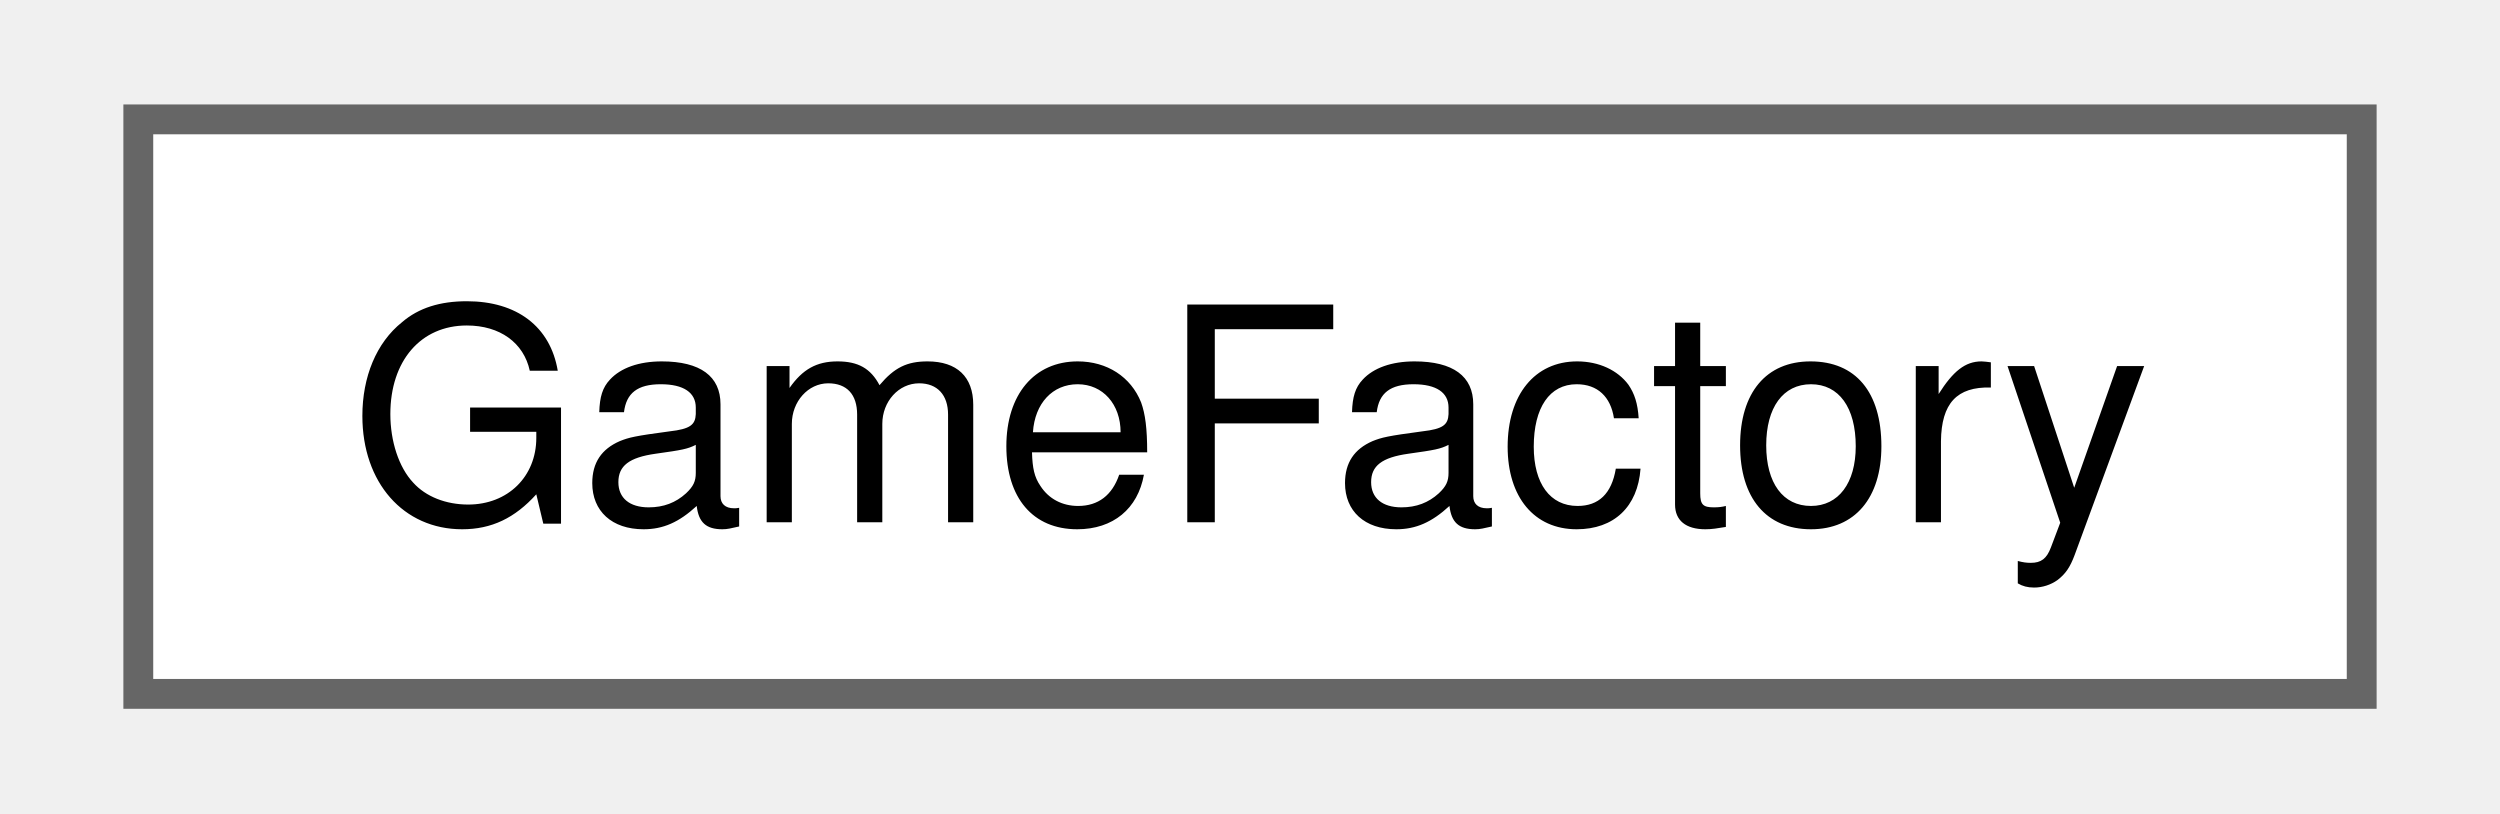
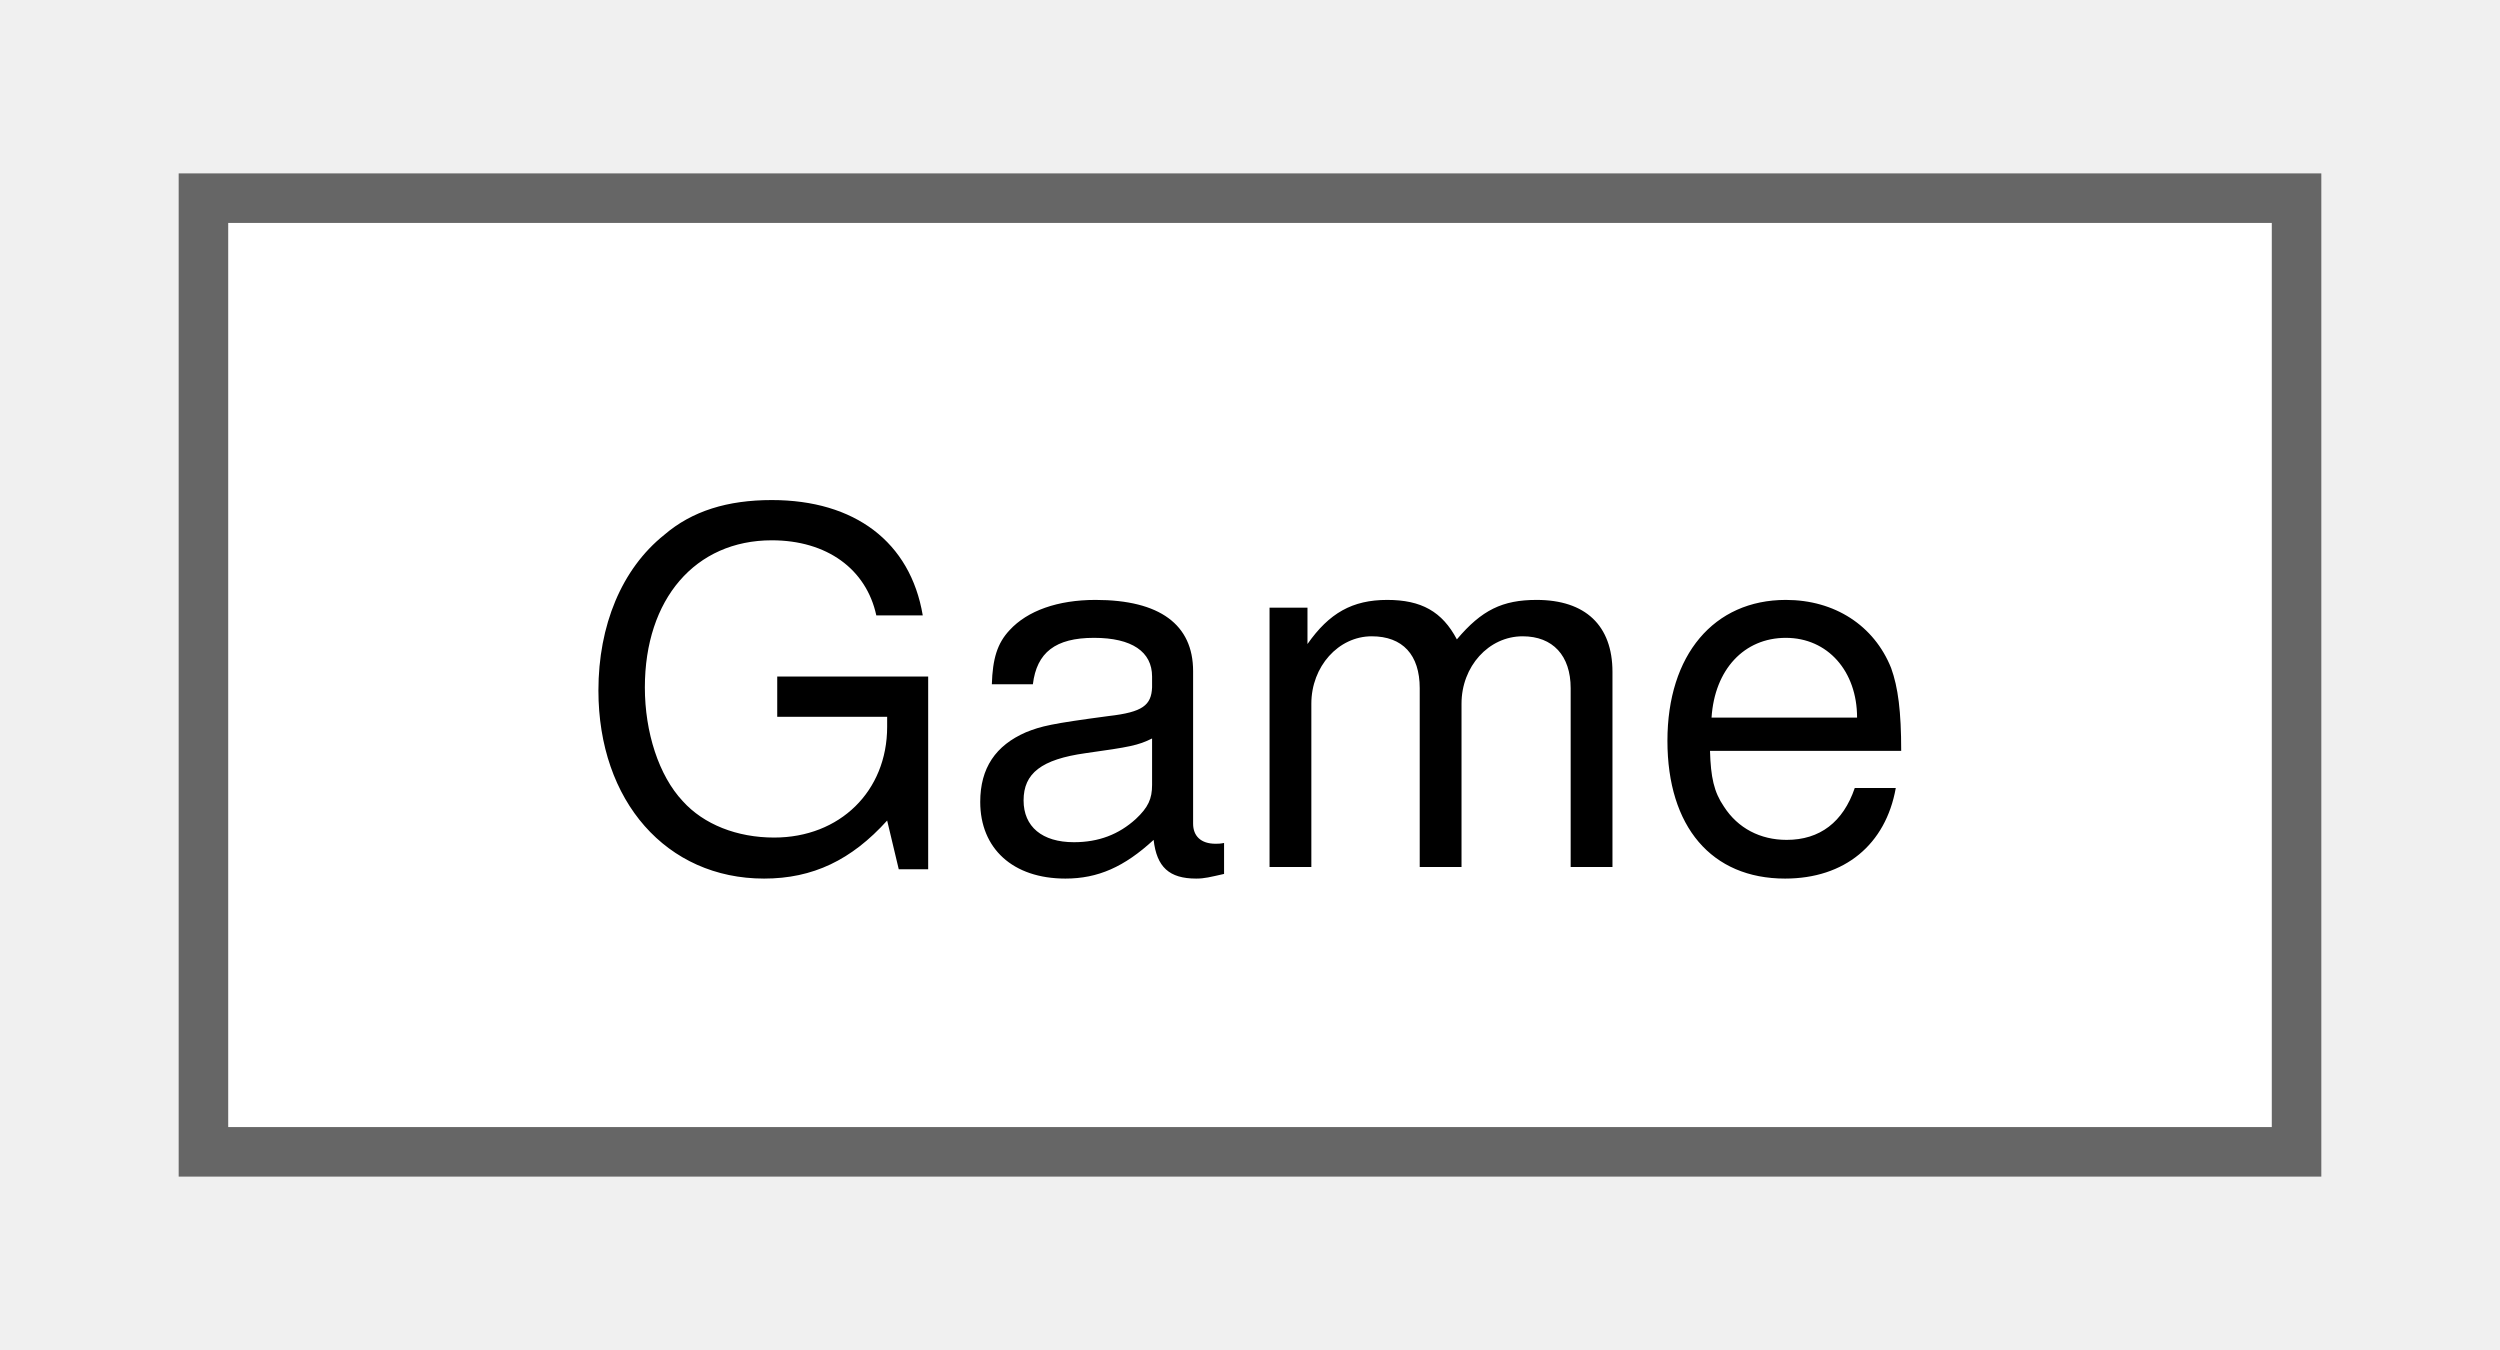
- <svg xmlns="http://www.w3.org/2000/svg" xmlns:xlink="http://www.w3.org/1999/xlink" width="83pt" height="27pt" viewBox="0.00 0.00 82.50 27.25">
+ <svg xmlns="http://www.w3.org/2000/svg" xmlns:xlink="http://www.w3.org/1999/xlink" width="50pt" height="27pt" viewBox="0.00 0.00 50.25 27.25">
  <g id="graph0" class="graph" transform="scale(1 1) rotate(0) translate(4 23.25)">
    <g id="Node000000" class="node">
      <g id="a_Node000000">
-         <a xlink:href="classGameFactory.html" target="_top" xlink:title=" ">
-           <polygon fill="white" stroke="#666666" points="74.5,-19.25 0,-19.25 0,0 74.5,0 74.5,-19.25" />
-           <text text-anchor="middle" x="37.25" y="-5.75" font-family="Helvetica,sans-Serif" font-size="10.00">GameFactory</text>
+         <a xlink:href="classGame.html" target="_top" xlink:title=" ">
+           <polygon fill="white" stroke="#666666" points="42.25,-19.25 0,-19.25 0,0 42.25,0 42.25,-19.25" />
+           <text text-anchor="middle" x="21.12" y="-5.75" font-family="Helvetica,sans-Serif" font-size="10.00">Game</text>
        </a>
      </g>
    </g>
  </g>
</svg>
